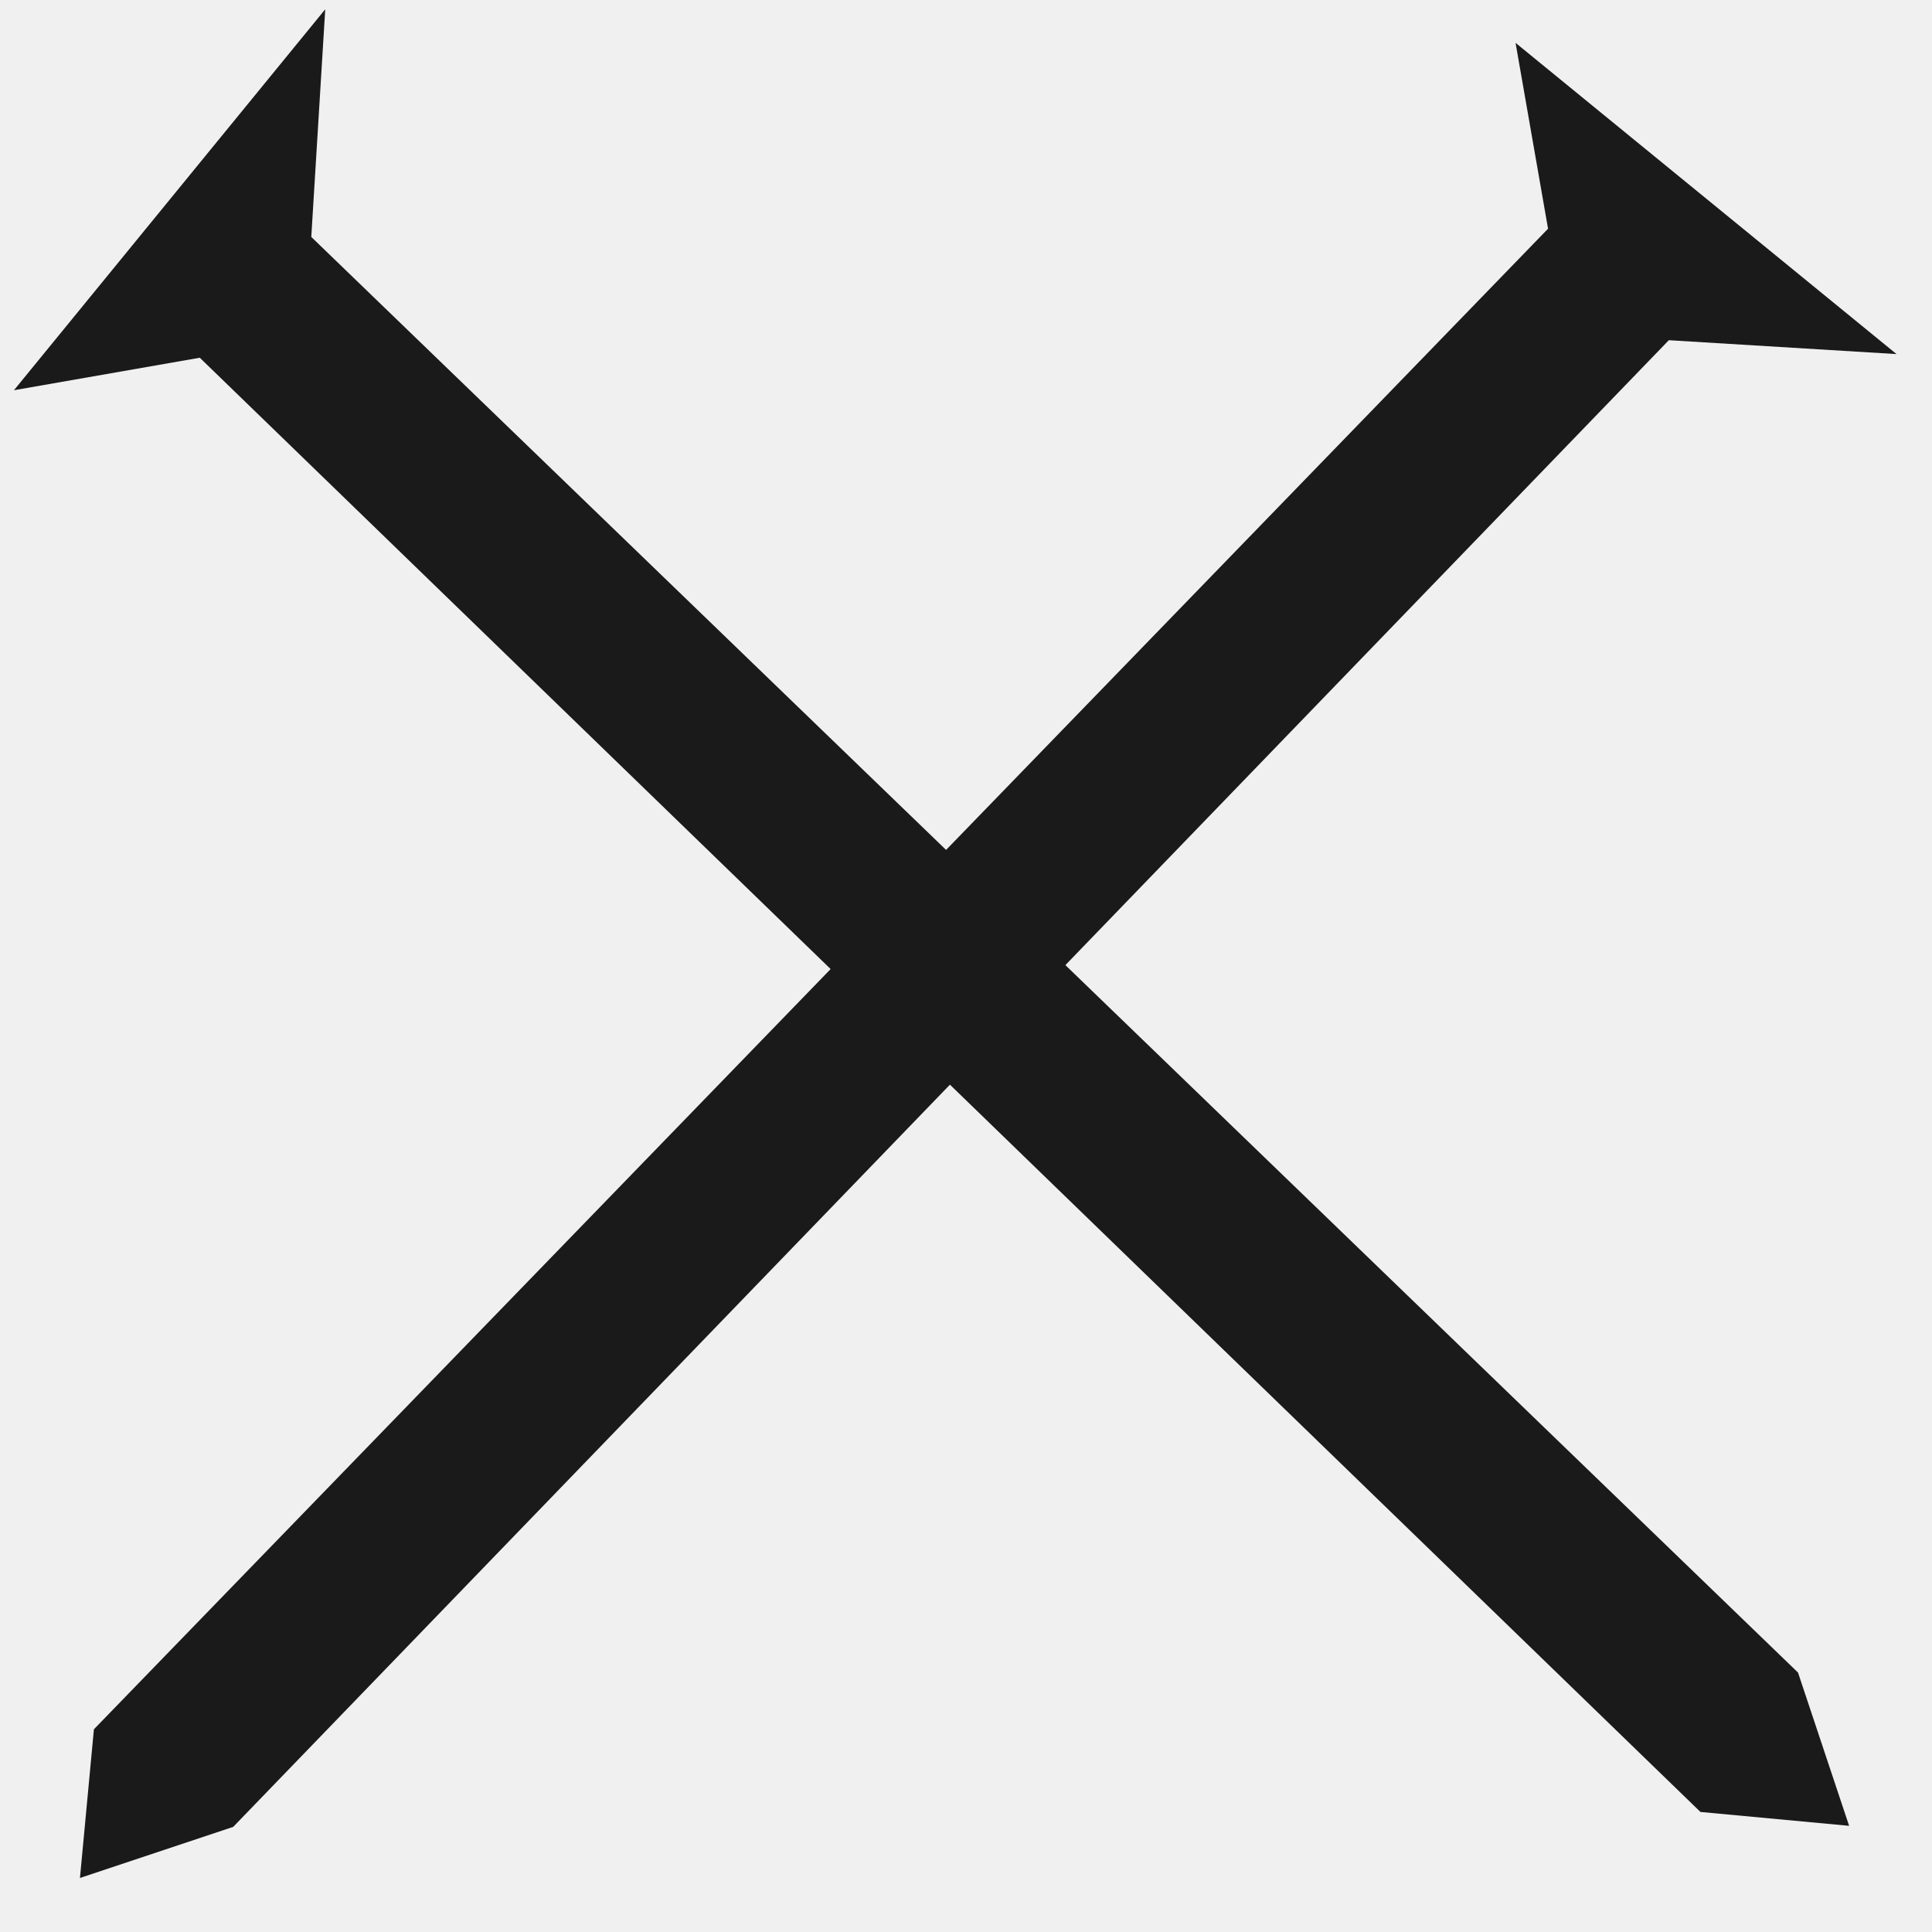
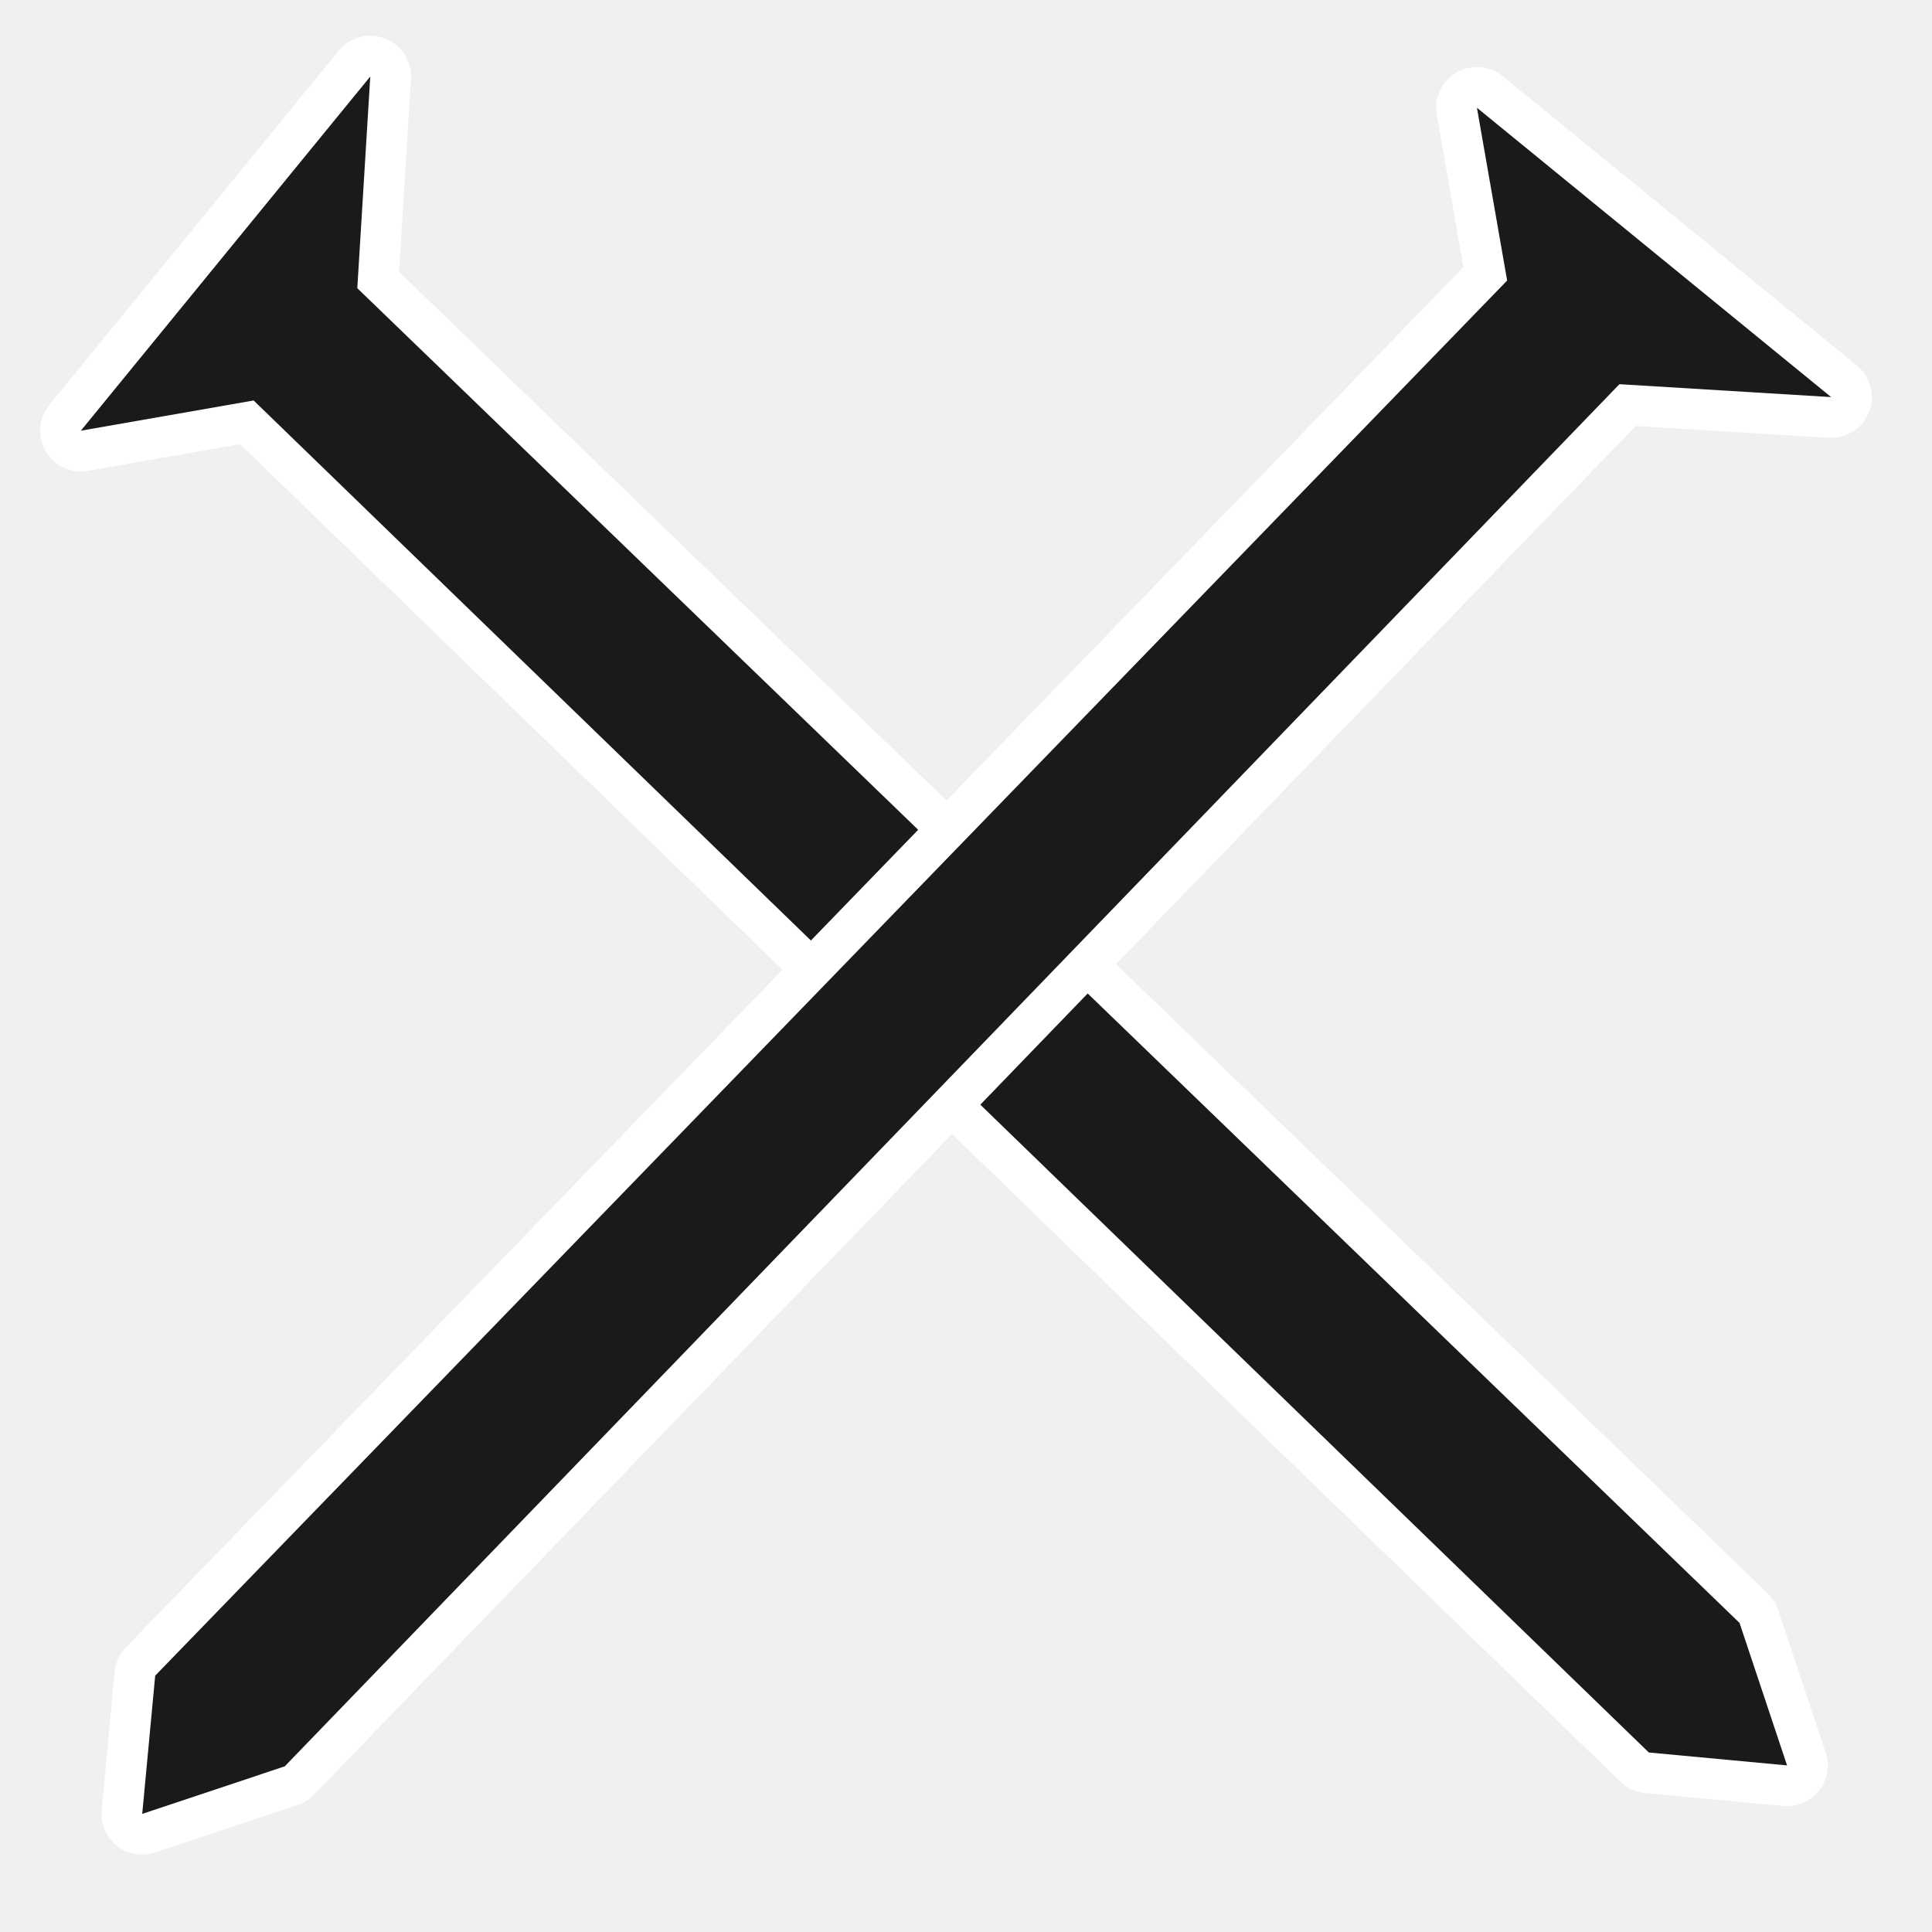
- <svg xmlns="http://www.w3.org/2000/svg" width="100" height="100" viewBox="0 0 26.458 26.458" version="1.1" id="svg1" xml:space="preserve">
+ <svg xmlns="http://www.w3.org/2000/svg" width="100" height="100" viewBox="-1 -1 28.458 28.458" version="1.1" id="svg1" xml:space="preserve">
  <defs id="defs1">
    <linearGradient id="swatch37">
      <stop style="stop-color:#000000;stop-opacity:1;" offset="0" id="stop37" />
    </linearGradient>
    <clipPath clipPathUnits="userSpaceOnUse" id="clipPath40">
      <path style="display:block;fill:#552200;fill-opacity:1;stroke:#000000;stroke-width:0.265;stroke-dasharray:none;stroke-opacity:1" d="m 14.793,8.001 1.177,0.016 c 0,0 0.414,1.384 0.175,1.638 -0.239,0.254 -0.509,0.668 -0.509,0.668 V 9.401 c 0,0 -0.223,-1.002 -0.843,-1.4 z" id="path40" />
    </clipPath>
    <clipPath clipPathUnits="userSpaceOnUse" id="clipPath13">
      <path style="display:block;fill:#ff0000;fill-opacity:1;stroke-width:0.965" d="m 13.216,8.087 -0.349,0.484 -0.236,0.607 -0.045,0.551 0.101,0.382 0.27,0.18 7.558,-0.011 L 20.875,9.976 20.976,9.257 20.751,8.582 20.414,8.154 19.942,7.963 h -6.456 z" id="path13" />
    </clipPath>
  </defs>
  <g id="layer1" style="display:inline">
-     <path style="fill:#1a1a1a;stroke-width:0.965" d="M 0.191,5.344 4.454,0.127 4.263,3.245 24.623,22.905 25.323,25.004 23.287,24.814 2.736,4.899 Z" id="path1" />
-     <path style="display:inline;fill:#1a1a1a;stroke-width:0.965" d="M 20.755,0.587 25.972,4.849 22.854,4.659 3.194,25.018 1.095,25.718 1.286,23.682 8.814,15.914 21.2,3.132 Z" id="path1-8" />
+     <path style="fill:#1a1a1a;stroke:#ffffff;stroke-width:1.2;stroke-linejoin:round;paint-order:stroke fill" d="M 0.191,5.344 4.454,0.127 4.263,3.245 24.623,22.905 25.323,25.004 23.287,24.814 2.736,4.899 Z" id="path1" />
+     <path style="display:inline;fill:#1a1a1a;stroke:#ffffff;stroke-width:1.2;stroke-linejoin:round;paint-order:stroke fill" d="M 20.755,0.587 25.972,4.849 22.854,4.659 3.194,25.018 1.095,25.718 1.286,23.682 8.814,15.914 21.2,3.132 Z" id="path1-8" />
  </g>
</svg>
